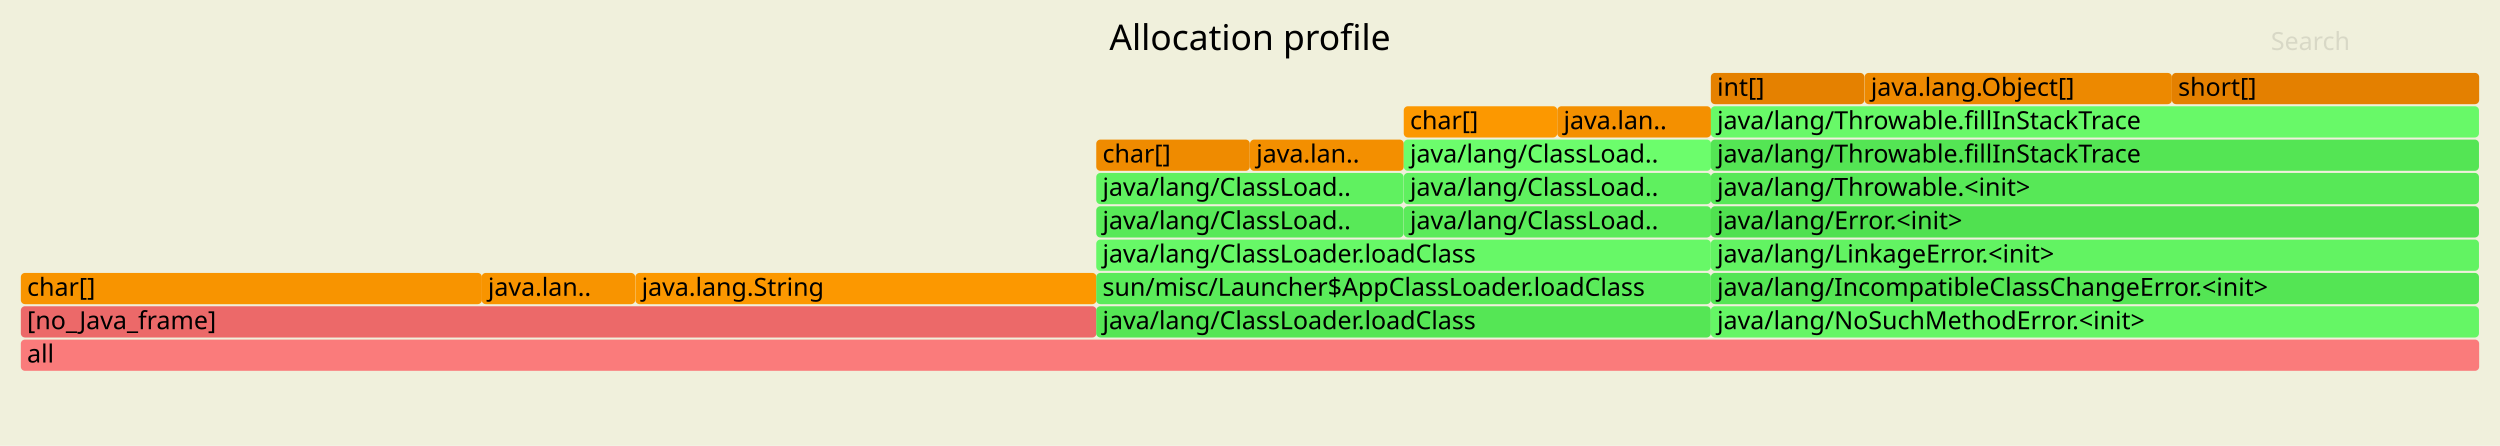
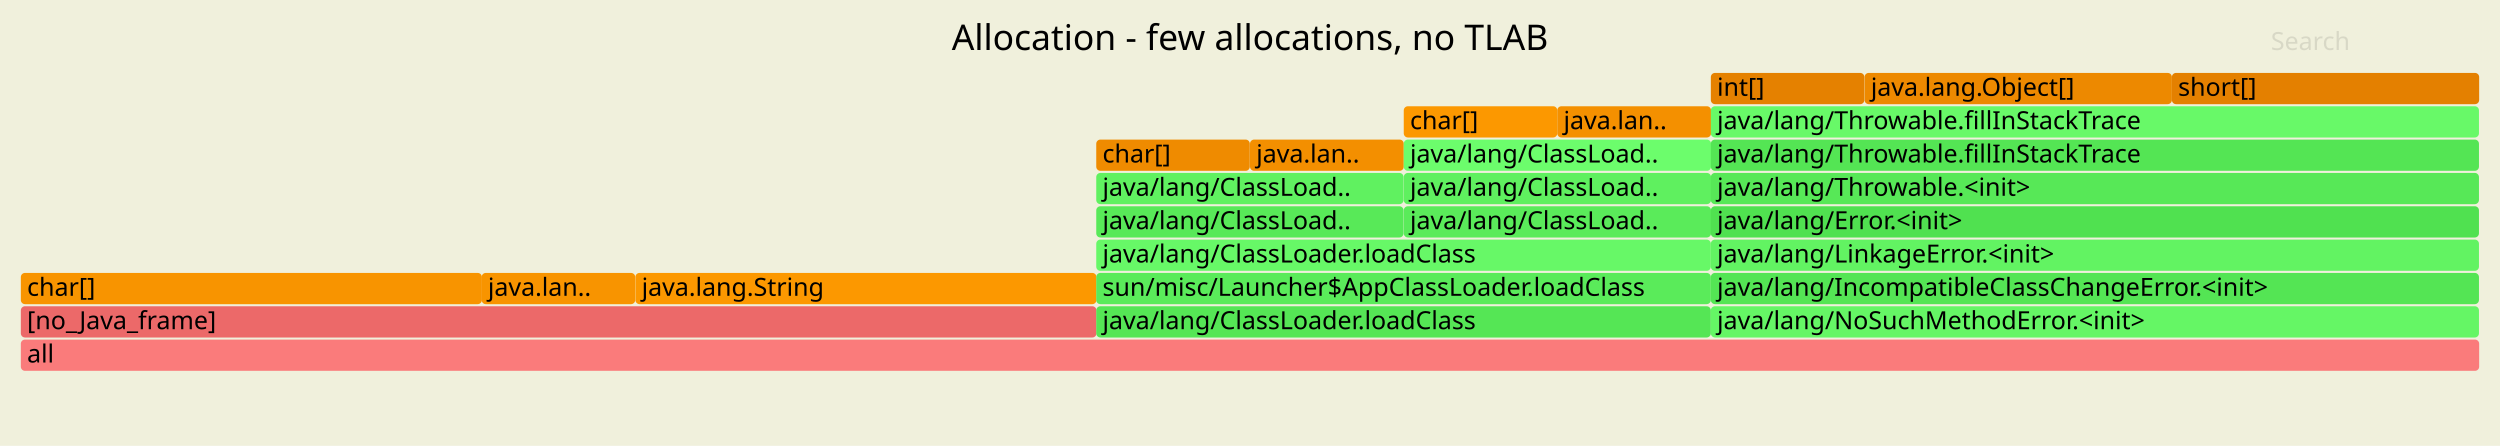
<svg xmlns="http://www.w3.org/2000/svg" version="1.1" width="1200" height="214" viewBox="0 0 1200 214">
  <style type="text/css">
	text { font-family:Verdana; font-size:12px; fill:rgb(0,0,0); }
	#search { opacity:0.1; cursor:pointer; }
	#search:hover, #search.show { opacity:1; }
	#subtitle { text-anchor:middle; font-color:rgb(160,160,160); }
	#title { text-anchor:middle; font-size:17px}
	#unzoom { cursor:pointer; }
	#frames &gt; *:hover { stroke:black; stroke-width:0.5; cursor:pointer; }
	.hide { display:none; }
	.parent { opacity:0.5; }
</style>
  <rect x="0" y="0" width="100%" height="100%" fill="rgb(240,240,220)" />
-   <text id="title" x="600" y="24">Allocation profile</text>
+   <text id="title" x="600" y="24">Allocation - few allocations, no TLAB</text>
  <text id="details" x="10" y="197"> </text>
  <text id="unzoom" x="10" y="24" class="hide">Reset Zoom</text>
  <text id="search" x="1090" y="24">Search</text>
  <text id="matched" x="1090" y="197"> </text>
  <g id="frames">
    <g>
      <rect x="10.0" y="163.0" width="1180.0" height="15" fill="#fa7b7b" rx="2" ry="2" />
      <text x="13.0" y="174.0">all</text>
    </g>
    <g>
      <rect x="10.0" y="147.0" width="516.3" height="15" fill="#ec6969" rx="2" ry="2" />
      <text x="13.0" y="158.0">[no_Java_frame]</text>
    </g>
    <g>
      <rect x="10.0" y="131.0" width="221.3" height="15" fill="#f89400" rx="2" ry="2" />
      <text x="13.0" y="142.0">char[]</text>
    </g>
    <g>
      <rect x="231.2" y="131.0" width="73.7" height="15" fill="#f89400" rx="2" ry="2" />
      <text x="234.2" y="142.0">java.lan..</text>
    </g>
    <g>
      <rect x="305.0" y="131.0" width="221.3" height="15" fill="#fc9800" rx="2" ry="2" />
      <text x="308.0" y="142.0">java.lang.String</text>
    </g>
    <g>
      <rect x="526.2" y="147.0" width="295.0" height="15" fill="#55e655" rx="2" ry="2" />
      <text x="529.2" y="158.0">java/lang/ClassLoader.loadClass</text>
    </g>
    <g>
      <rect x="526.2" y="131.0" width="295.0" height="15" fill="#5aeb5a" rx="2" ry="2" />
      <text x="529.2" y="142.0">sun/misc/Launcher$AppClassLoader.loadClass</text>
    </g>
    <g>
      <rect x="526.2" y="115.0" width="295.0" height="15" fill="#67f867" rx="2" ry="2" />
      <text x="529.2" y="126.0">java/lang/ClassLoader.loadClass</text>
    </g>
    <g>
      <rect x="526.2" y="99.0" width="147.5" height="15" fill="#58e958" rx="2" ry="2" />
      <text x="529.2" y="110.0">java/lang/ClassLoad..</text>
    </g>
    <g>
      <rect x="526.2" y="83.0" width="147.5" height="15" fill="#60f160" rx="2" ry="2" />
      <text x="529.2" y="94.0">java/lang/ClassLoad..</text>
    </g>
    <g>
      <rect x="526.2" y="67.0" width="73.7" height="15" fill="#ef8b00" rx="2" ry="2" />
      <text x="529.2" y="78.0">char[]</text>
    </g>
    <g>
      <rect x="600.0" y="67.0" width="73.8" height="15" fill="#f38f00" rx="2" ry="2" />
      <text x="603.0" y="78.0">java.lan..</text>
    </g>
    <g>
      <rect x="673.8" y="99.0" width="147.5" height="15" fill="#5aeb5a" rx="2" ry="2" />
      <text x="676.8" y="110.0">java/lang/ClassLoad..</text>
    </g>
    <g>
      <rect x="673.8" y="83.0" width="147.5" height="15" fill="#5ff05f" rx="2" ry="2" />
      <text x="676.8" y="94.0">java/lang/ClassLoad..</text>
    </g>
    <g>
      <rect x="673.8" y="67.0" width="147.5" height="15" fill="#6cfd6c" rx="2" ry="2" />
      <text x="676.8" y="78.0">java/lang/ClassLoad..</text>
    </g>
    <g>
      <rect x="673.8" y="51.0" width="73.7" height="15" fill="#fc9800" rx="2" ry="2" />
      <text x="676.8" y="62.0">char[]</text>
    </g>
    <g>
      <rect x="747.5" y="51.0" width="73.8" height="15" fill="#f49000" rx="2" ry="2" />
      <text x="750.5" y="62.0">java.lan..</text>
    </g>
    <g>
      <rect x="821.2" y="147.0" width="368.7" height="15" fill="#65f665" rx="2" ry="2" />
      <text x="824.2" y="158.0">java/lang/NoSuchMethodError.&lt;init&gt;</text>
    </g>
    <g>
      <rect x="821.2" y="131.0" width="368.7" height="15" fill="#54e554" rx="2" ry="2" />
      <text x="824.2" y="142.0">java/lang/IncompatibleClassChangeError.&lt;init&gt;</text>
    </g>
    <g>
      <rect x="821.2" y="115.0" width="368.7" height="15" fill="#62f362" rx="2" ry="2" />
      <text x="824.2" y="126.0">java/lang/LinkageError.&lt;init&gt;</text>
    </g>
    <g>
      <rect x="821.2" y="99.0" width="368.7" height="15" fill="#50e150" rx="2" ry="2" />
      <text x="824.2" y="110.0">java/lang/Error.&lt;init&gt;</text>
    </g>
    <g>
      <rect x="821.2" y="83.0" width="368.7" height="15" fill="#57e857" rx="2" ry="2" />
      <text x="824.2" y="94.0">java/lang/Throwable.&lt;init&gt;</text>
    </g>
    <g>
      <rect x="821.2" y="67.0" width="368.7" height="15" fill="#54e554" rx="2" ry="2" />
      <text x="824.2" y="78.0">java/lang/Throwable.fillInStackTrace</text>
    </g>
    <g>
      <rect x="821.2" y="51.0" width="368.7" height="15" fill="#68f968" rx="2" ry="2" />
      <text x="824.2" y="62.0">java/lang/Throwable.fillInStackTrace</text>
    </g>
    <g>
      <rect x="821.2" y="35.0" width="73.7" height="15" fill="#e58100" rx="2" ry="2" />
      <text x="824.2" y="46.0">int[]</text>
    </g>
    <g>
      <rect x="895.0" y="35.0" width="147.5" height="15" fill="#ed8900" rx="2" ry="2" />
      <text x="898.0" y="46.0">java.lang.Object[]</text>
    </g>
    <g>
      <rect x="1042.5" y="35.0" width="147.5" height="15" fill="#e48000" rx="2" ry="2" />
      <text x="1045.5" y="46.0">short[]</text>
    </g>
  </g>
</svg>
